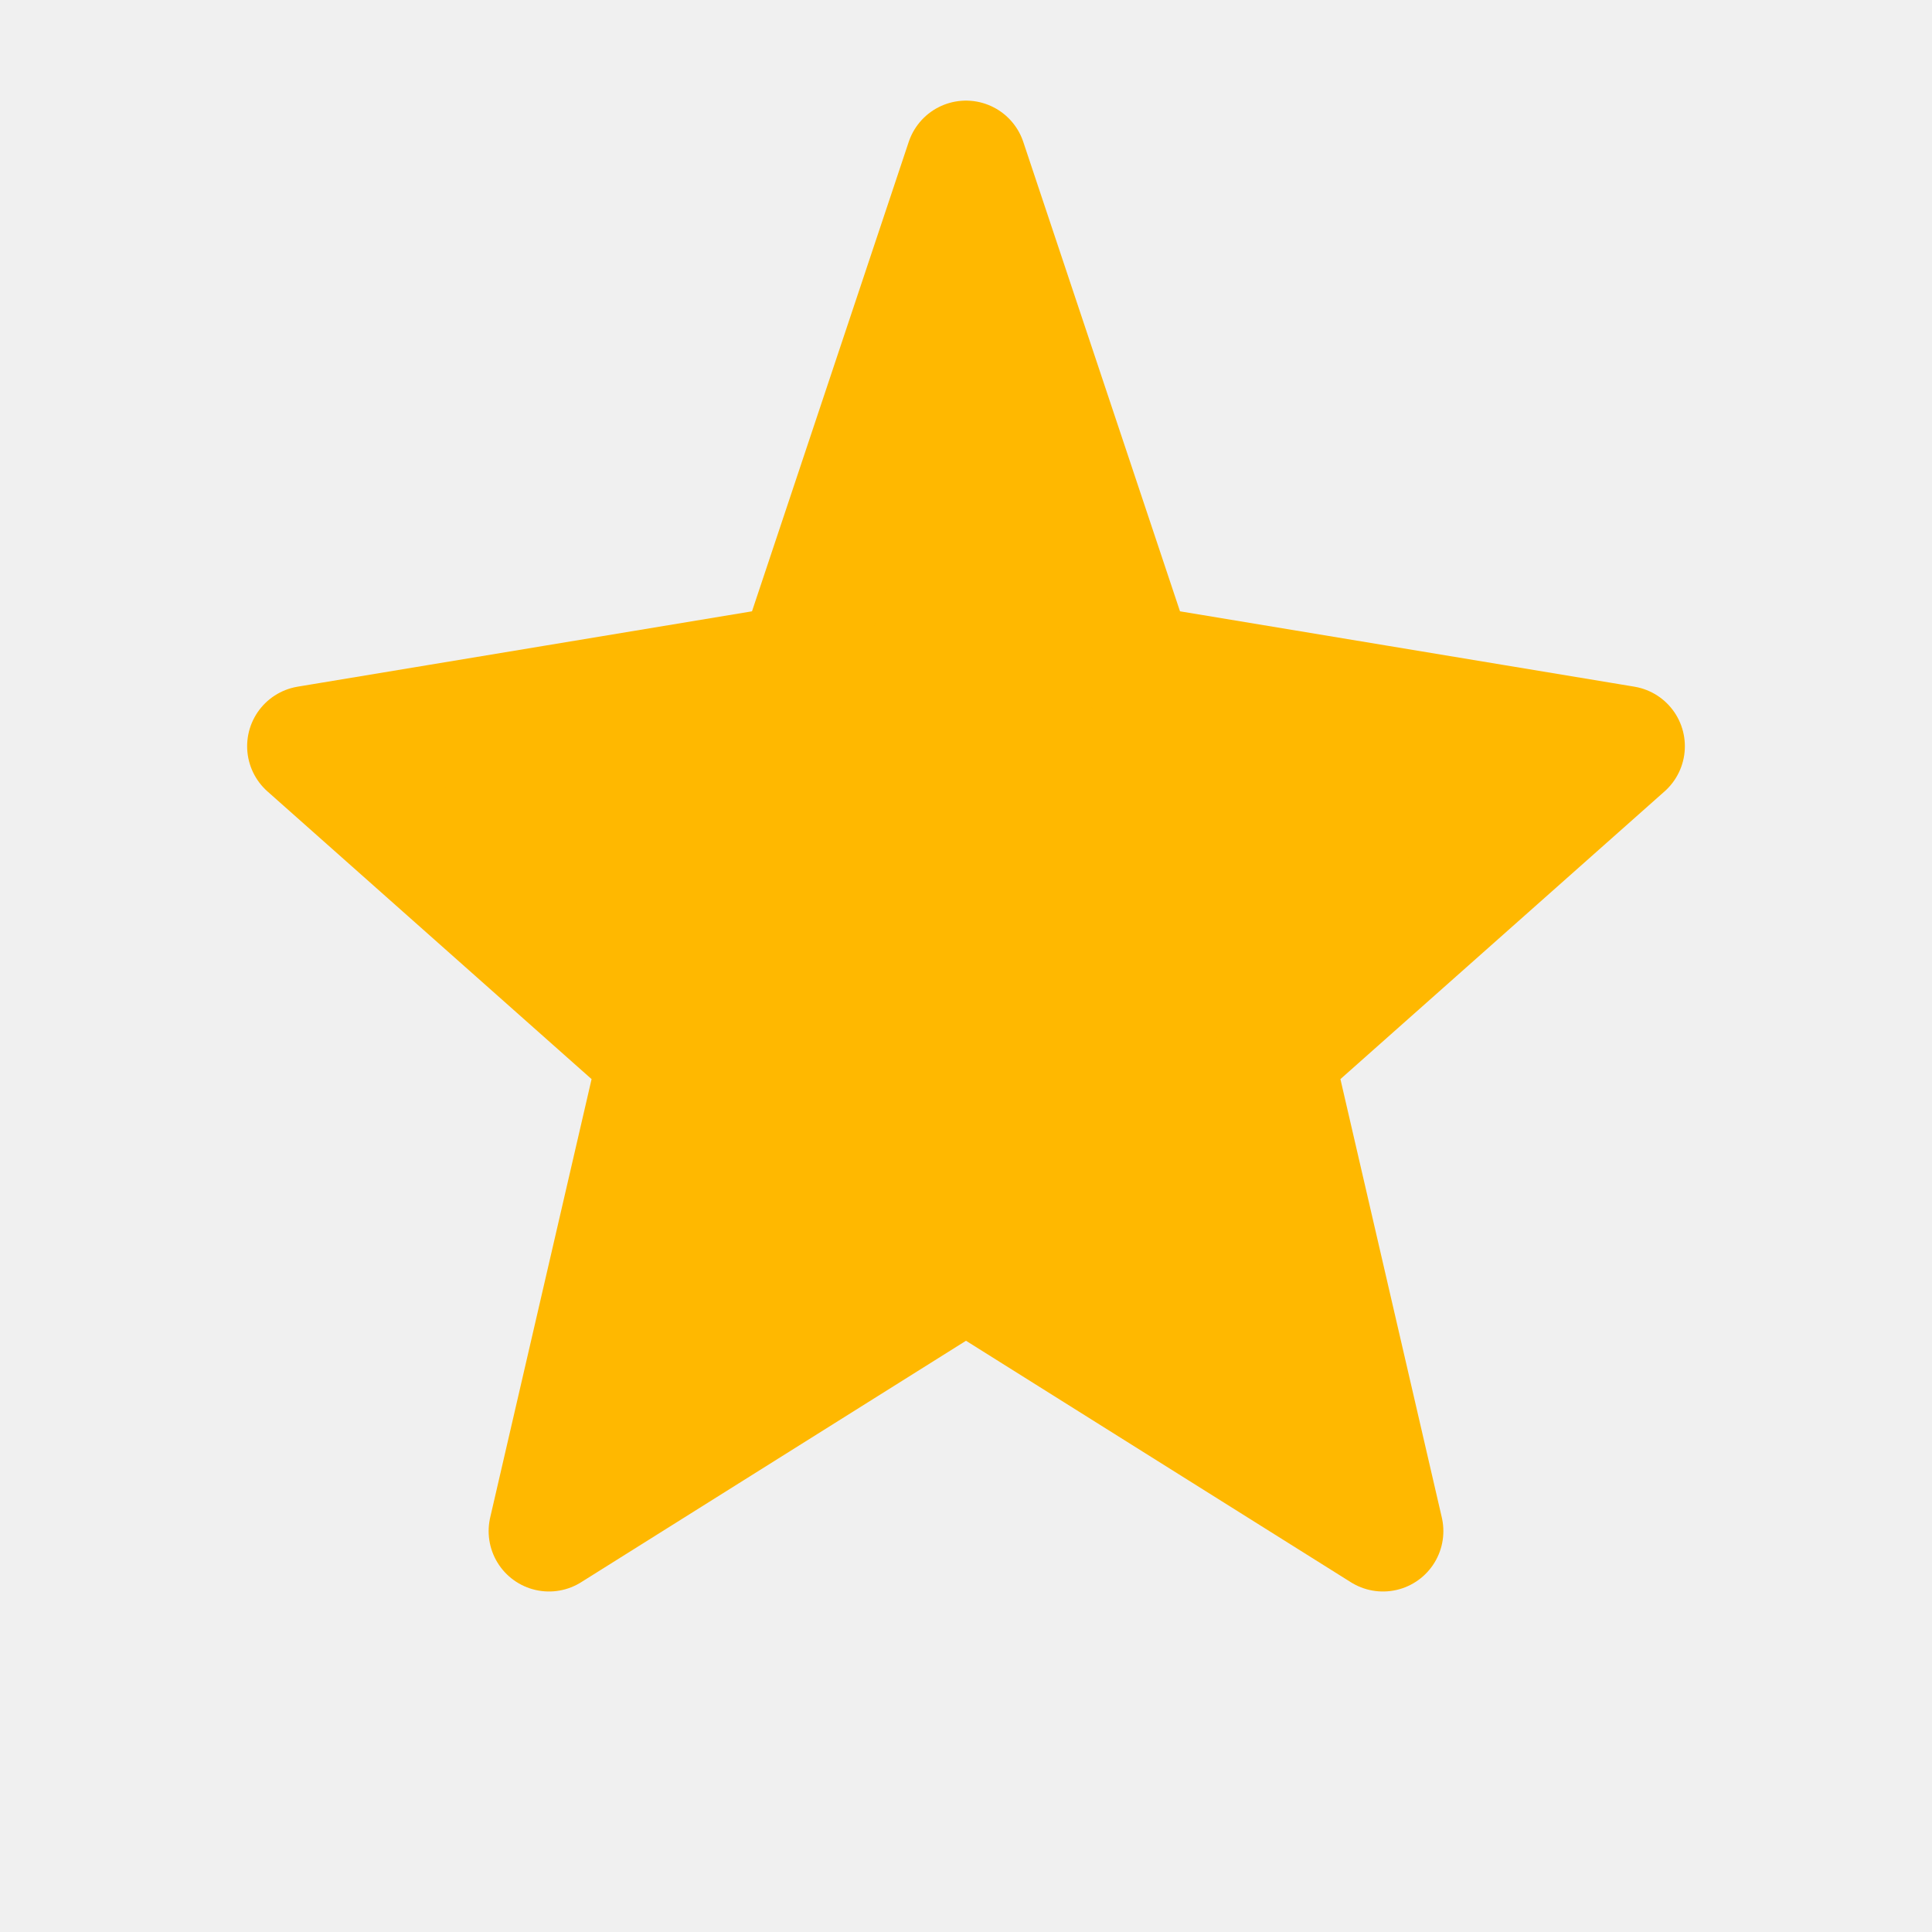
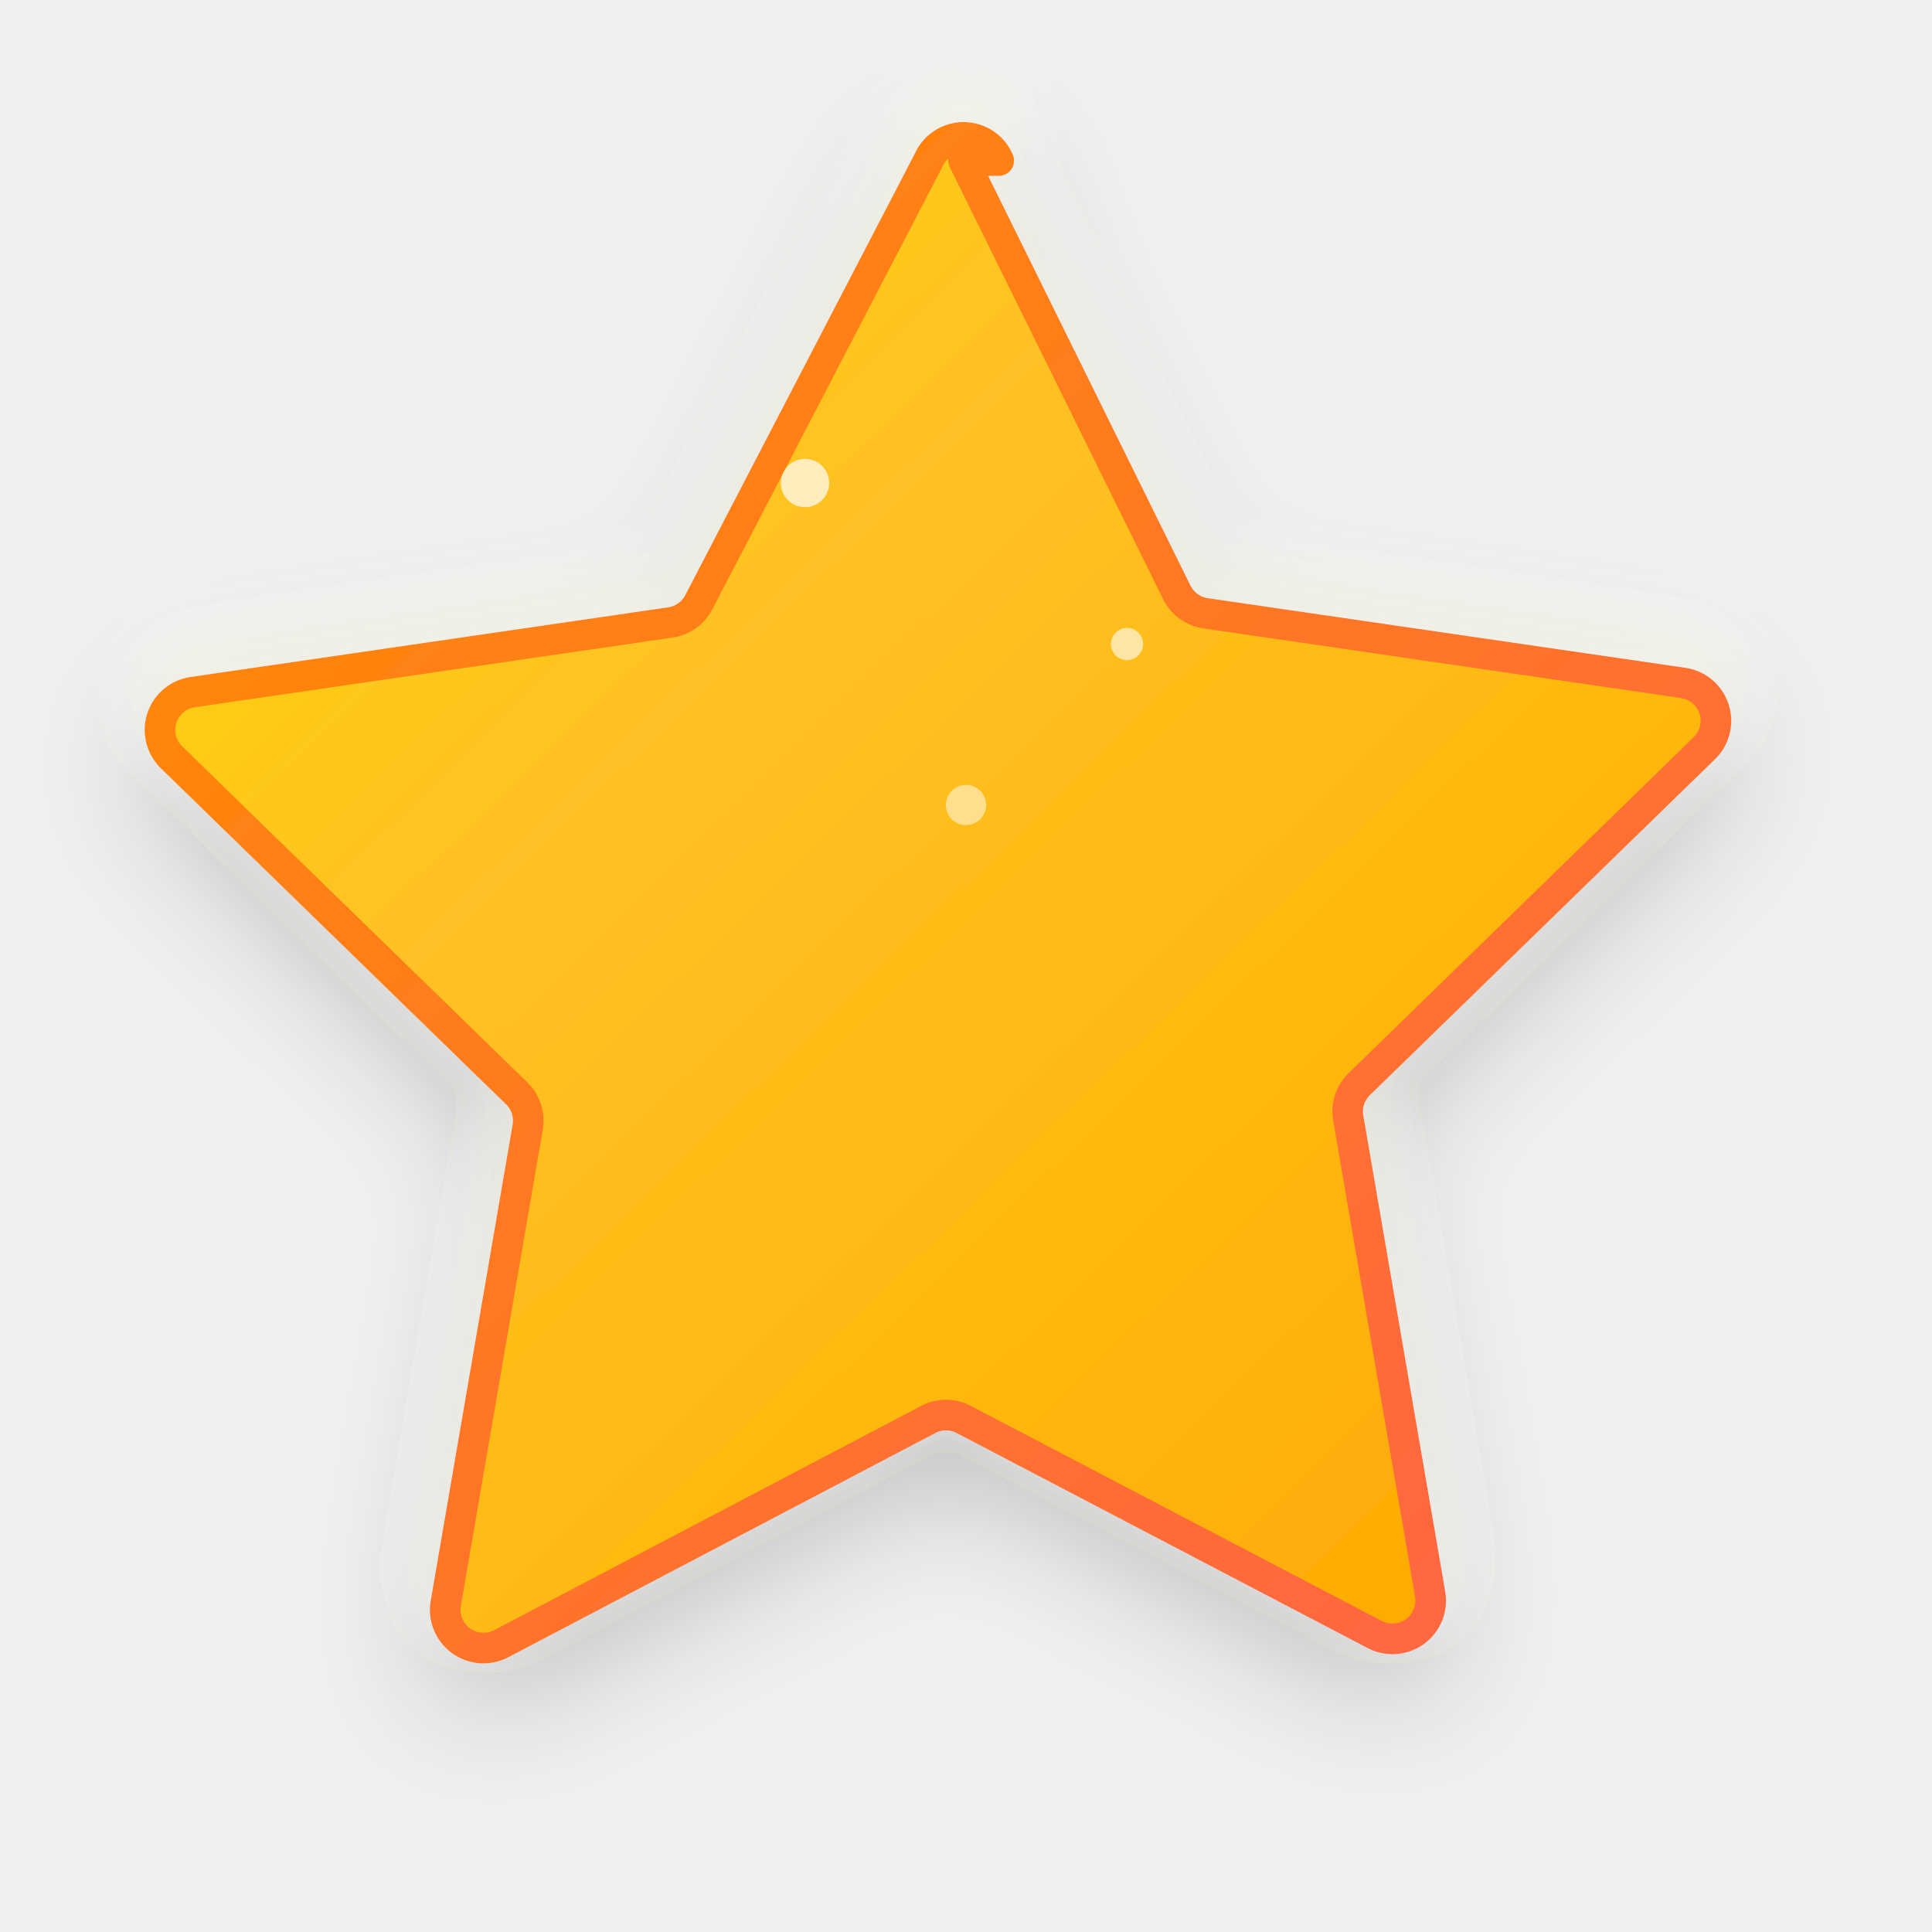
- <svg xmlns="http://www.w3.org/2000/svg" viewBox="0 0 24 24" fill="none">
-   <path d="M12 2L14.09 8.26L20.18 9.27L15.82 13.14L17.18 19.02L12 15.77L6.82 19.02L8.18 13.14L3.82 9.27L9.91 8.26L12 2Z" fill="#FFB800" stroke="#FFB800" stroke-width="1.5" stroke-linejoin="round" stroke-linecap="round" />
+ <svg xmlns="http://www.w3.org/2000/svg" viewBox="0 0 24 24">
+   <defs>
+     <linearGradient id="elegantGradient" x1="0%" y1="0%" x2="100%" y2="100%">
+       <stop offset="0%" style="stop-color:#FFD700;stop-opacity:1" />
+       <stop offset="35%" style="stop-color:#FFC125;stop-opacity:1" />
+       <stop offset="65%" style="stop-color:#FFB90F;stop-opacity:1" />
+       <stop offset="100%" style="stop-color:#FFA500;stop-opacity:1" />
+     </linearGradient>
+     <linearGradient id="strokeGradient" x1="0%" y1="0%" x2="100%" y2="100%">
+       <stop offset="0%" style="stop-color:#FF8C00;stop-opacity:1" />
+       <stop offset="100%" style="stop-color:#FF6347;stop-opacity:1" />
+     </linearGradient>
+     <filter id="softShadow" x="-50%" y="-50%" width="200%" height="200%">
+       <feGaussianBlur in="SourceAlpha" stdDeviation="0.8" />
+       <feOffset dx="0" dy="0.5" result="offsetblur" />
+       <feFlood flood-color="#000000" flood-opacity="0.2" />
+       <feComposite in2="offsetblur" operator="in" />
+       <feMerge>
+         <feMergeNode />
+         <feMergeNode in="SourceGraphic" />
+       </feMerge>
+     </filter>
+     <filter id="innerGlow">
+       <feGaussianBlur stdDeviation="0.3" result="coloredBlur" />
+       <feOffset dx="0" dy="-0.5" in="coloredBlur" result="offsetBlur" />
+       <feFlood flood-color="#FFFFE0" flood-opacity="0.3" result="glowColor" />
+       <feComposite in="glowColor" in2="offsetBlur" operator="in" result="softGlow" />
+       <feMerge>
+         <feMergeNode in="softGlow" />
+         <feMergeNode in="SourceGraphic" />
+       </feMerge>
+     </filter>
+   </defs>
+   <g filter="url(#softShadow)">
+     <path d="M12 1.5l2.79 5.65a0.5 0.5 0 0 0 0.38 0.27l6.24 0.91a0.5 0.5 0 0 1 0.28 0.85l-4.52 4.4a0.5 0.5 0 0 0-0.14 0.44l1.07 6.22a0.5 0.5 0 0 1-0.73 0.53L12 17.96a0.5 0.5 0 0 0-0.46 0l-5.58 2.93a0.5 0.5 0 0 1-0.73-0.53l1.07-6.22a0.5 0.5 0 0 0-0.14-0.44l-4.52-4.4a0.5 0.5 0 0 1 0.28-0.85l6.24-0.91a0.5 0.5 0 0 0 0.38-0.27L11.54 1.5a0.5 0.5 0 0 1 0.92 0z" fill="url(#elegantGradient)" stroke="url(#strokeGradient)" stroke-width="0.4" stroke-linejoin="round" filter="url(#innerGlow)" transform="scale(0.95) translate(0.6, 0.6)" />
+   </g>
+   <circle cx="10" cy="6" r="0.3" fill="#FFFFFF" opacity="0.7" />
+   <circle cx="14" cy="8" r="0.2" fill="#FFFFFF" opacity="0.6" />
+   <circle cx="12" cy="10" r="0.25" fill="#FFFFFF" opacity="0.5" />
</svg>
